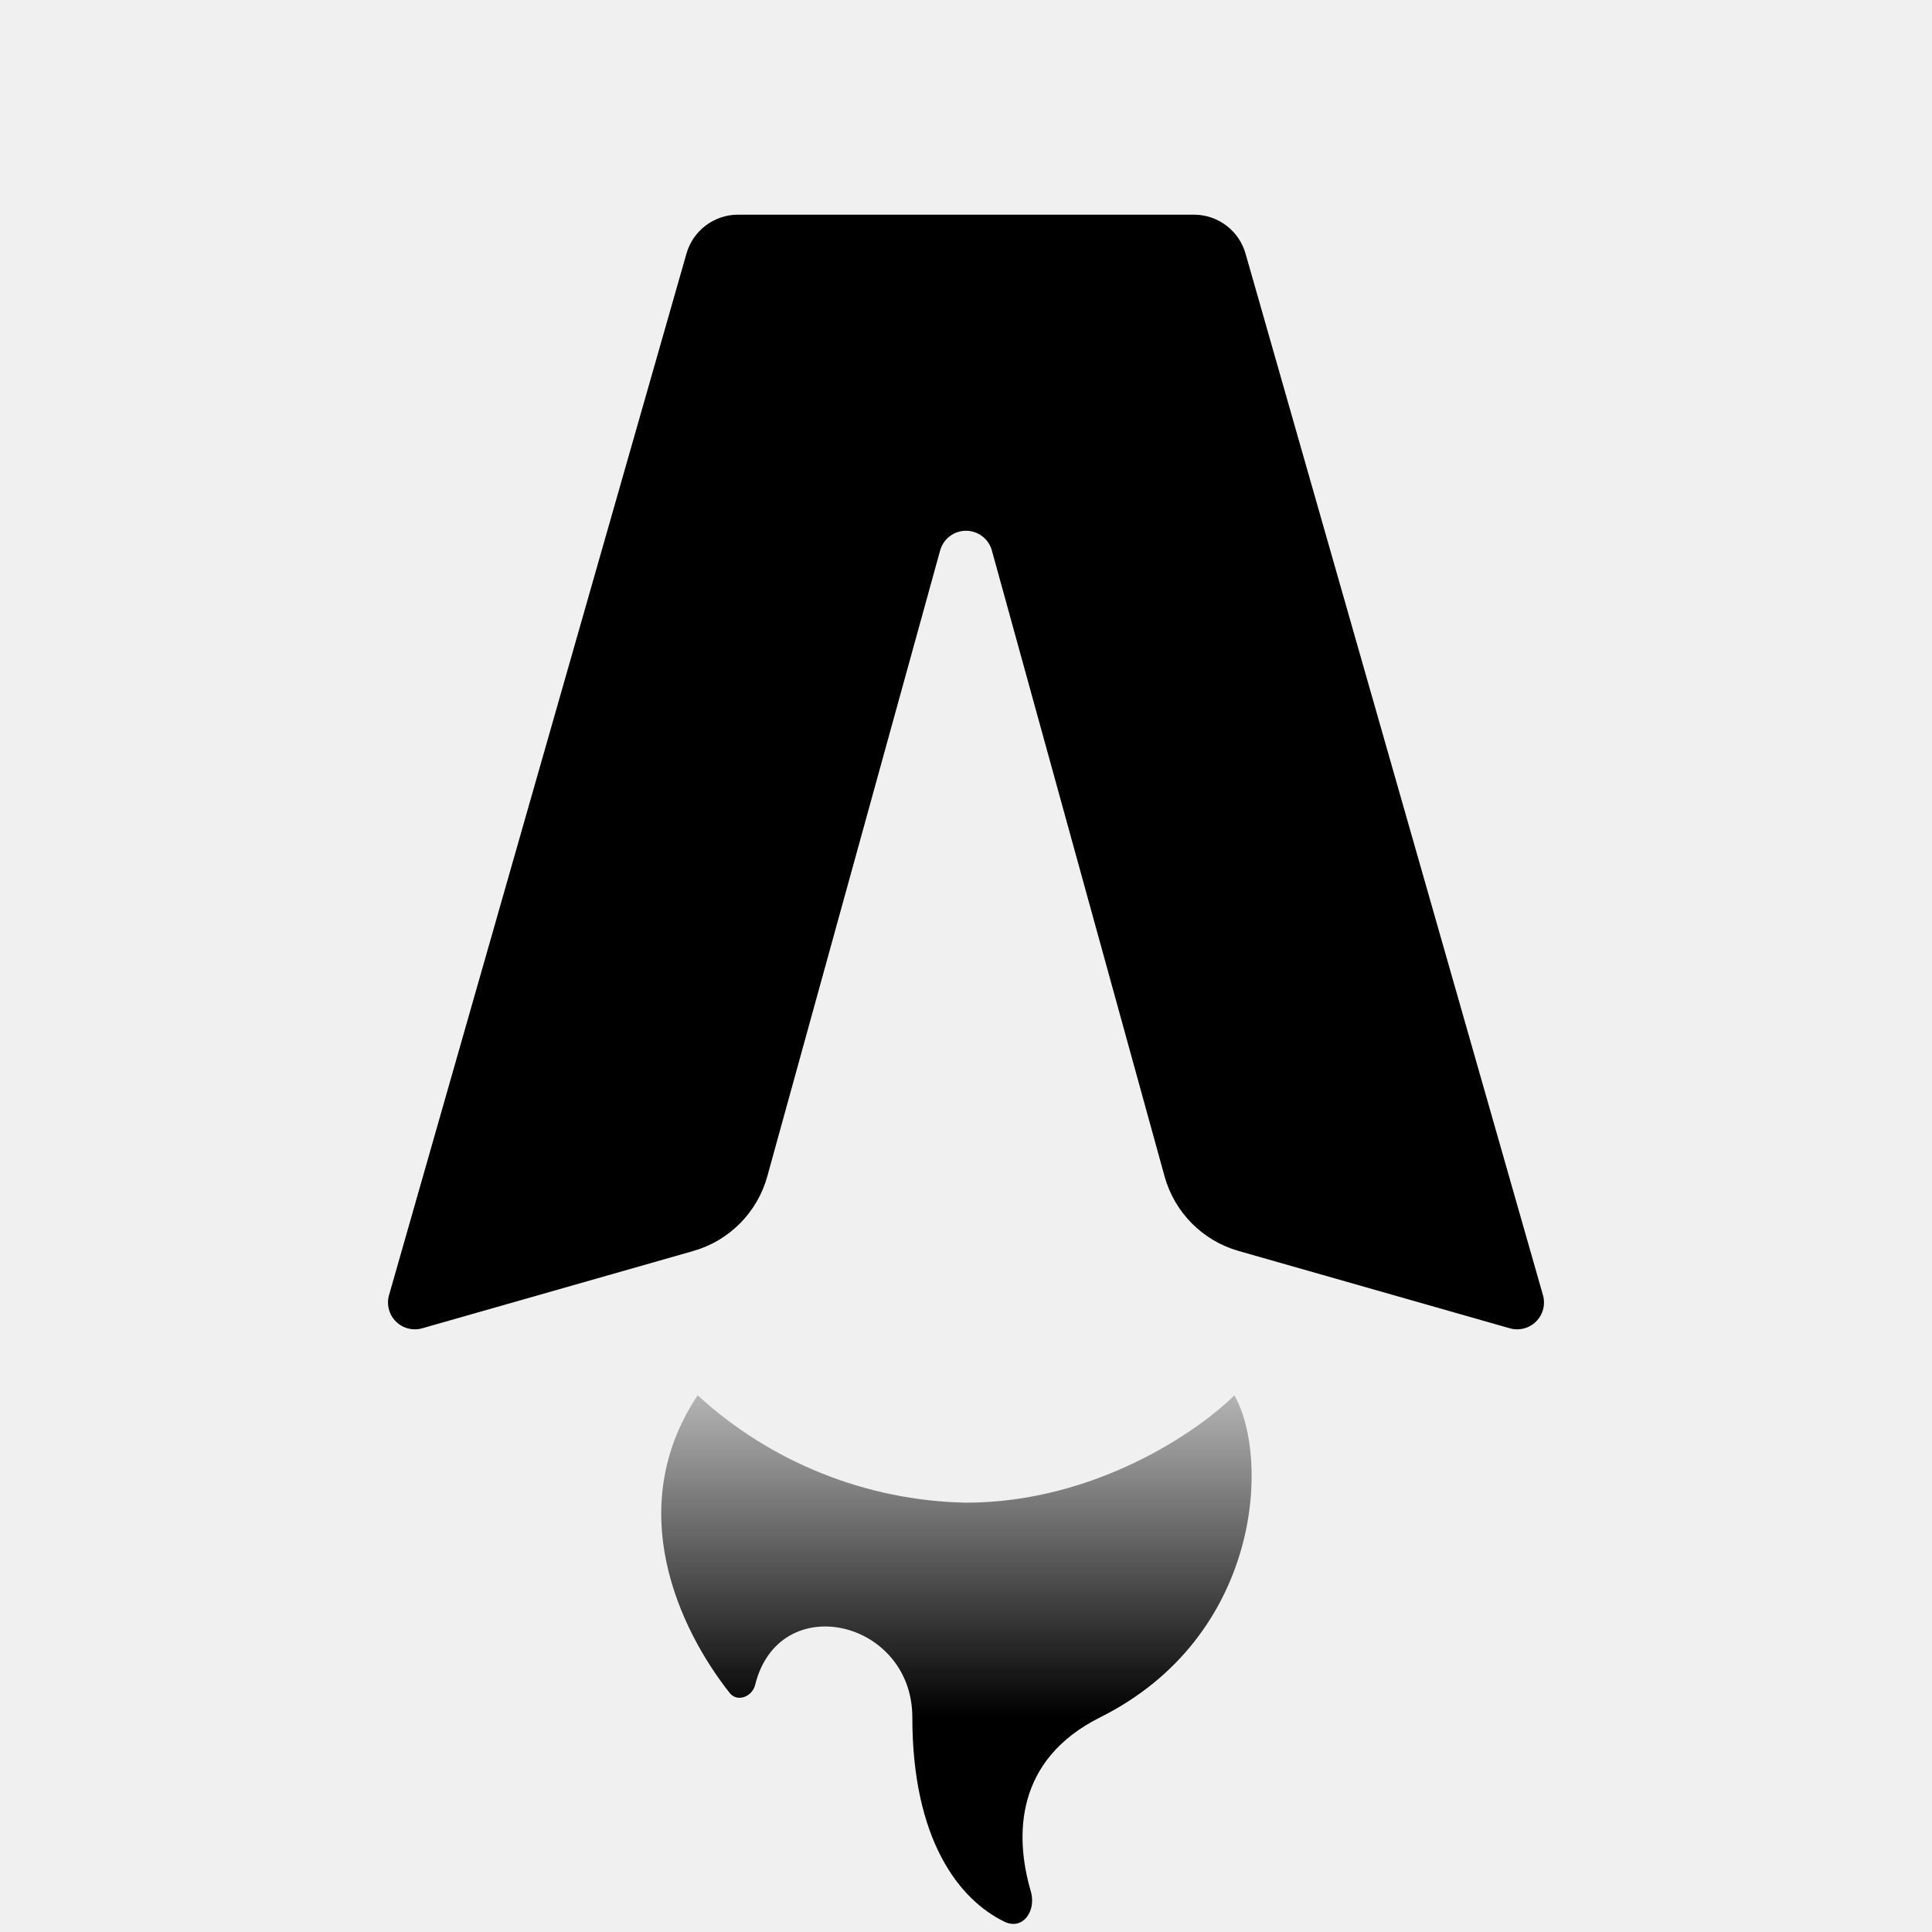
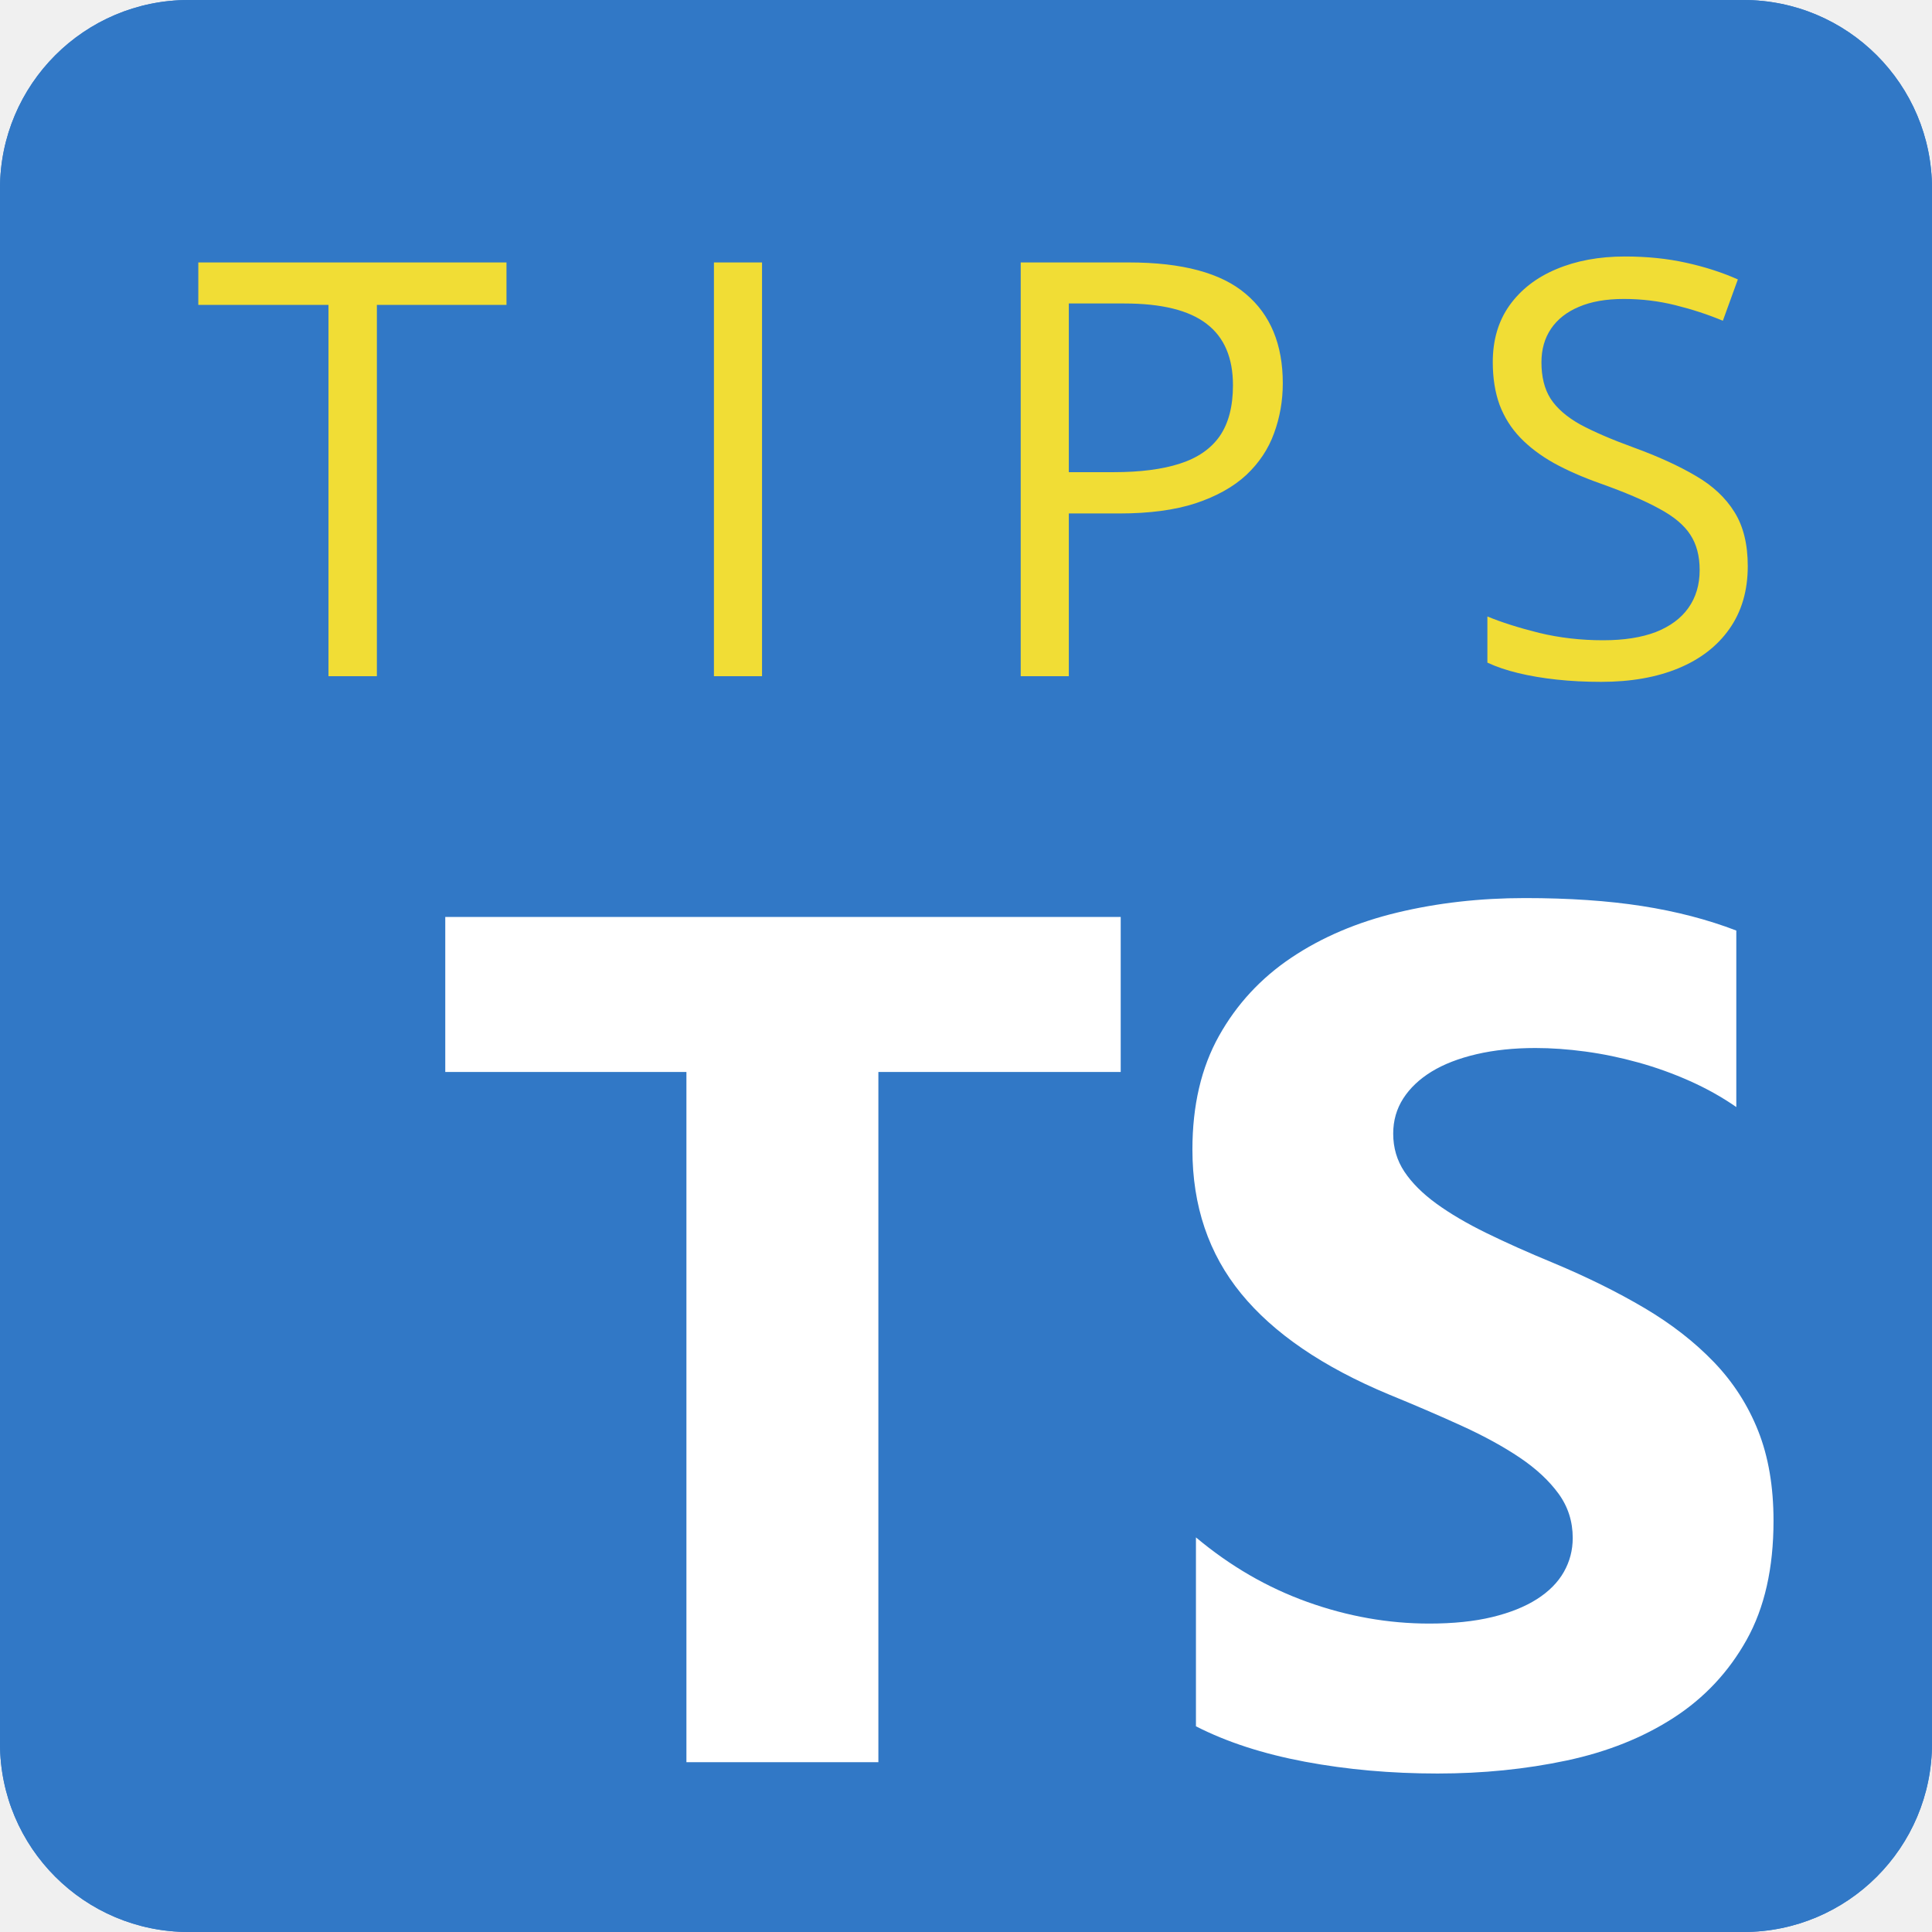
- <svg xmlns="http://www.w3.org/2000/svg" fill="none" viewBox="0 0 36 36">
-   <path fill="#000" d="M22.25 4h-8.5a1 1 0 0 0-.96.73l-5.54 19.4a.5.5 0 0 0 .62.62l5.05-1.44a2 2 0 0 0 1.38-1.4l3.22-11.66a.5.5 0 0 1 .96 0l3.22 11.67a2 2 0 0 0 1.38 1.39l5.05 1.44a.5.5 0 0 0 .62-.62l-5.54-19.4a1 1 0 0 0-.96-.73Z" />
-   <path fill="url(#gradient)" d="M18 28a7.63 7.63 0 0 1-5-2c-1.4 2.1-.35 4.35.6 5.55.14.17.41.07.47-.15.44-1.8 2.93-1.22 2.93.6 0 2.28.87 3.4 1.72 3.81.34.16.59-.2.49-.56-.31-1.05-.29-2.46 1.29-3.25 3-1.5 3.17-4.83 2.5-6-.67.67-2.6 2-5 2Z" />
-   <defs>
-     <linearGradient id="gradient" x1="16" x2="16" y1="32" y2="24" gradientUnits="userSpaceOnUse">
-       <stop stop-color="#000" />
-       <stop offset="1" stop-color="#000" stop-opacity="0" />
-     </linearGradient>
-   </defs>
-   <style>
-     @media (prefers-color-scheme:dark){:root{filter:invert(100%)}}
-   </style>
+ <svg xmlns="http://www.w3.org/2000/svg" width="100" height="100" viewBox="0 0 100 100" fill="none">
+   <path d="M90.234 0H9.766C4.372 0 0 4.372 0 9.766V90.234C0 95.628 4.372 100 9.766 100H90.234C95.628 100 100 95.628 100 90.234V9.766C100 4.372 95.628 0 90.234 0Z" fill="#3178C6" />
+   <path d="M90.234 0H9.766C4.372 0 0 4.372 0 9.766V90.234C0 95.628 4.372 100 9.766 100H90.234C95.628 100 100 95.628 100 90.234V9.766C100 4.372 95.628 0 90.234 0Z" fill="#3178C6" />
+   <path fill-rule="evenodd" clip-rule="evenodd" d="M61.902 79.575V89.353C63.492 90.167 65.371 90.778 67.542 91.186C69.712 91.593 71.999 91.797 74.404 91.797C76.748 91.797 78.974 91.573 81.083 91.125C83.192 90.677 85.042 89.938 86.631 88.909C88.221 87.881 89.479 86.536 90.406 84.876C91.333 83.216 91.797 81.164 91.797 78.719C91.797 76.947 91.532 75.394 91.002 74.06C90.472 72.726 89.708 71.539 88.71 70.5C87.711 69.462 86.514 68.529 85.118 67.704C83.722 66.879 82.148 66.1 80.395 65.367C79.112 64.838 77.96 64.323 76.941 63.824C75.922 63.325 75.056 62.816 74.343 62.297C73.63 61.777 73.079 61.227 72.692 60.647C72.305 60.066 72.112 59.409 72.112 58.676C72.112 58.004 72.285 57.398 72.631 56.858C72.978 56.318 73.467 55.855 74.098 55.467C74.73 55.081 75.504 54.78 76.421 54.566C77.339 54.352 78.357 54.245 79.478 54.245C80.293 54.245 81.154 54.306 82.061 54.428C82.968 54.551 83.88 54.739 84.797 54.994C85.714 55.248 86.606 55.569 87.472 55.956C88.338 56.343 89.138 56.791 89.871 57.301V48.165C88.384 47.594 86.758 47.172 84.996 46.897C83.233 46.622 81.21 46.484 78.928 46.484C76.605 46.484 74.404 46.734 72.326 47.233C70.247 47.732 68.418 48.511 66.839 49.57C65.259 50.63 64.011 51.979 63.094 53.619C62.177 55.259 61.719 57.219 61.719 59.501C61.719 62.413 62.559 64.899 64.241 66.956C65.922 69.013 68.474 70.755 71.898 72.181C73.243 72.731 74.496 73.27 75.657 73.8C76.819 74.33 77.823 74.88 78.668 75.45C79.514 76.02 80.181 76.642 80.671 77.314C81.16 77.986 81.404 78.75 81.404 79.606C81.404 80.237 81.251 80.823 80.945 81.362C80.64 81.902 80.176 82.371 79.555 82.768C78.933 83.165 78.159 83.476 77.232 83.7C76.304 83.924 75.219 84.036 73.976 84.036C71.857 84.036 69.758 83.664 67.679 82.921C65.601 82.177 63.675 81.062 61.902 79.575ZM45.465 55.485H58.008V47.461H23.047V55.485H35.529V91.211H45.465V55.485Z" fill="white" />
+   <path d="M19.507 35H17.002V15.781H10.264V13.584H26.216V15.781H19.507V35ZM36.953 35V13.584H39.443V35H36.953ZM58.428 13.584C61.191 13.584 63.208 14.126 64.478 15.21C65.757 16.284 66.397 17.827 66.397 19.839C66.397 20.747 66.245 21.611 65.942 22.432C65.649 23.242 65.171 23.96 64.507 24.585C63.843 25.2 62.969 25.689 61.885 26.05C60.81 26.401 59.492 26.577 57.93 26.577H55.322V35H52.832V13.584H58.428ZM58.193 15.708H55.322V24.439H57.651C59.019 24.439 60.156 24.292 61.065 23.999C61.982 23.706 62.671 23.232 63.13 22.578C63.589 21.914 63.818 21.035 63.818 19.941C63.818 18.516 63.364 17.456 62.456 16.763C61.548 16.06 60.127 15.708 58.193 15.708ZM90.464 29.302C90.464 30.571 90.147 31.655 89.512 32.554C88.887 33.442 88.008 34.121 86.875 34.59C85.742 35.059 84.409 35.293 82.876 35.293C82.065 35.293 81.299 35.254 80.576 35.176C79.853 35.098 79.189 34.985 78.584 34.839C77.978 34.692 77.446 34.512 76.987 34.297V31.909C77.72 32.212 78.613 32.495 79.668 32.759C80.723 33.013 81.826 33.14 82.978 33.14C84.053 33.14 84.961 32.998 85.703 32.715C86.445 32.422 87.007 32.007 87.388 31.47C87.778 30.923 87.974 30.269 87.974 29.507C87.974 28.774 87.812 28.164 87.49 27.676C87.168 27.178 86.631 26.729 85.879 26.328C85.137 25.918 84.121 25.483 82.832 25.024C81.924 24.702 81.123 24.351 80.43 23.97C79.736 23.579 79.155 23.14 78.686 22.651C78.218 22.163 77.861 21.597 77.617 20.952C77.383 20.308 77.266 19.57 77.266 18.74C77.266 17.598 77.554 16.621 78.13 15.81C78.716 14.99 79.522 14.365 80.547 13.935C81.582 13.496 82.769 13.276 84.106 13.276C85.249 13.276 86.304 13.384 87.27 13.599C88.247 13.813 89.141 14.102 89.951 14.463L89.175 16.602C88.403 16.279 87.583 16.011 86.714 15.796C85.855 15.581 84.966 15.474 84.048 15.474C83.13 15.474 82.353 15.61 81.719 15.884C81.094 16.148 80.615 16.523 80.283 17.012C79.951 17.5 79.785 18.081 79.785 18.755C79.785 19.507 79.941 20.132 80.254 20.63C80.576 21.128 81.084 21.572 81.777 21.963C82.481 22.344 83.408 22.744 84.561 23.164C85.82 23.623 86.89 24.111 87.769 24.629C88.647 25.137 89.316 25.762 89.775 26.504C90.234 27.236 90.464 28.169 90.464 29.302Z" fill="#F1DD35" />
</svg>
